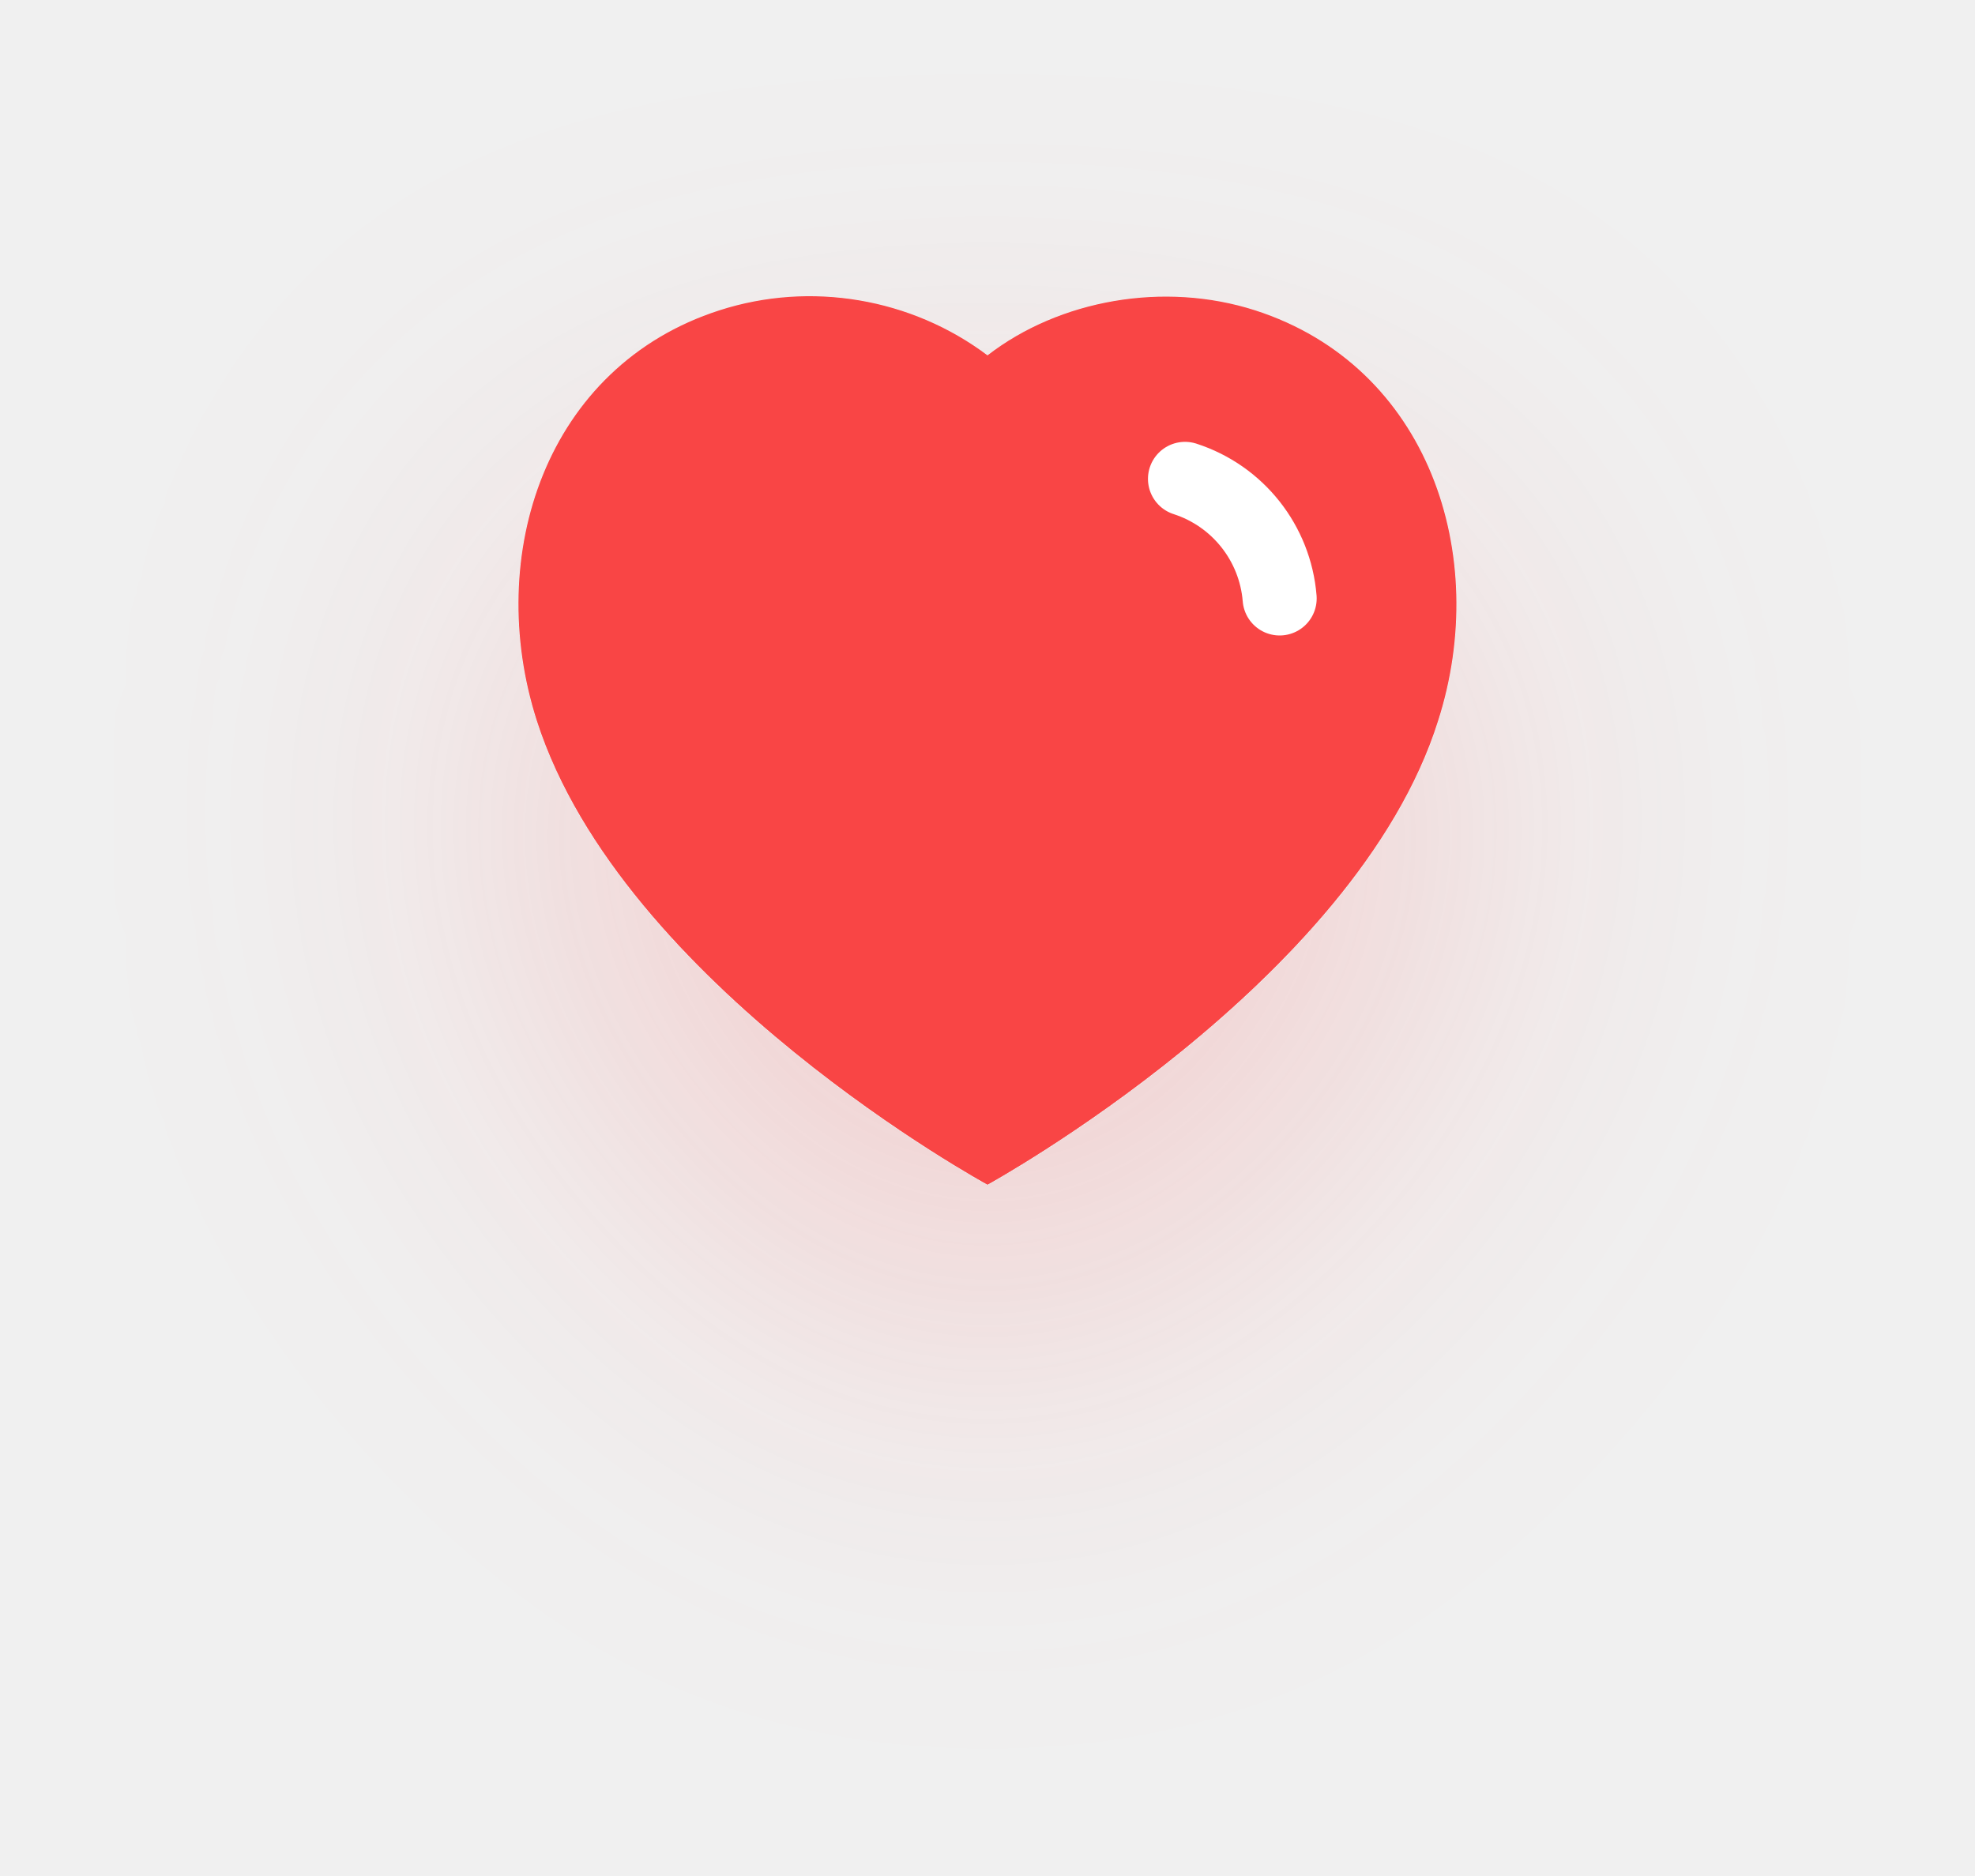
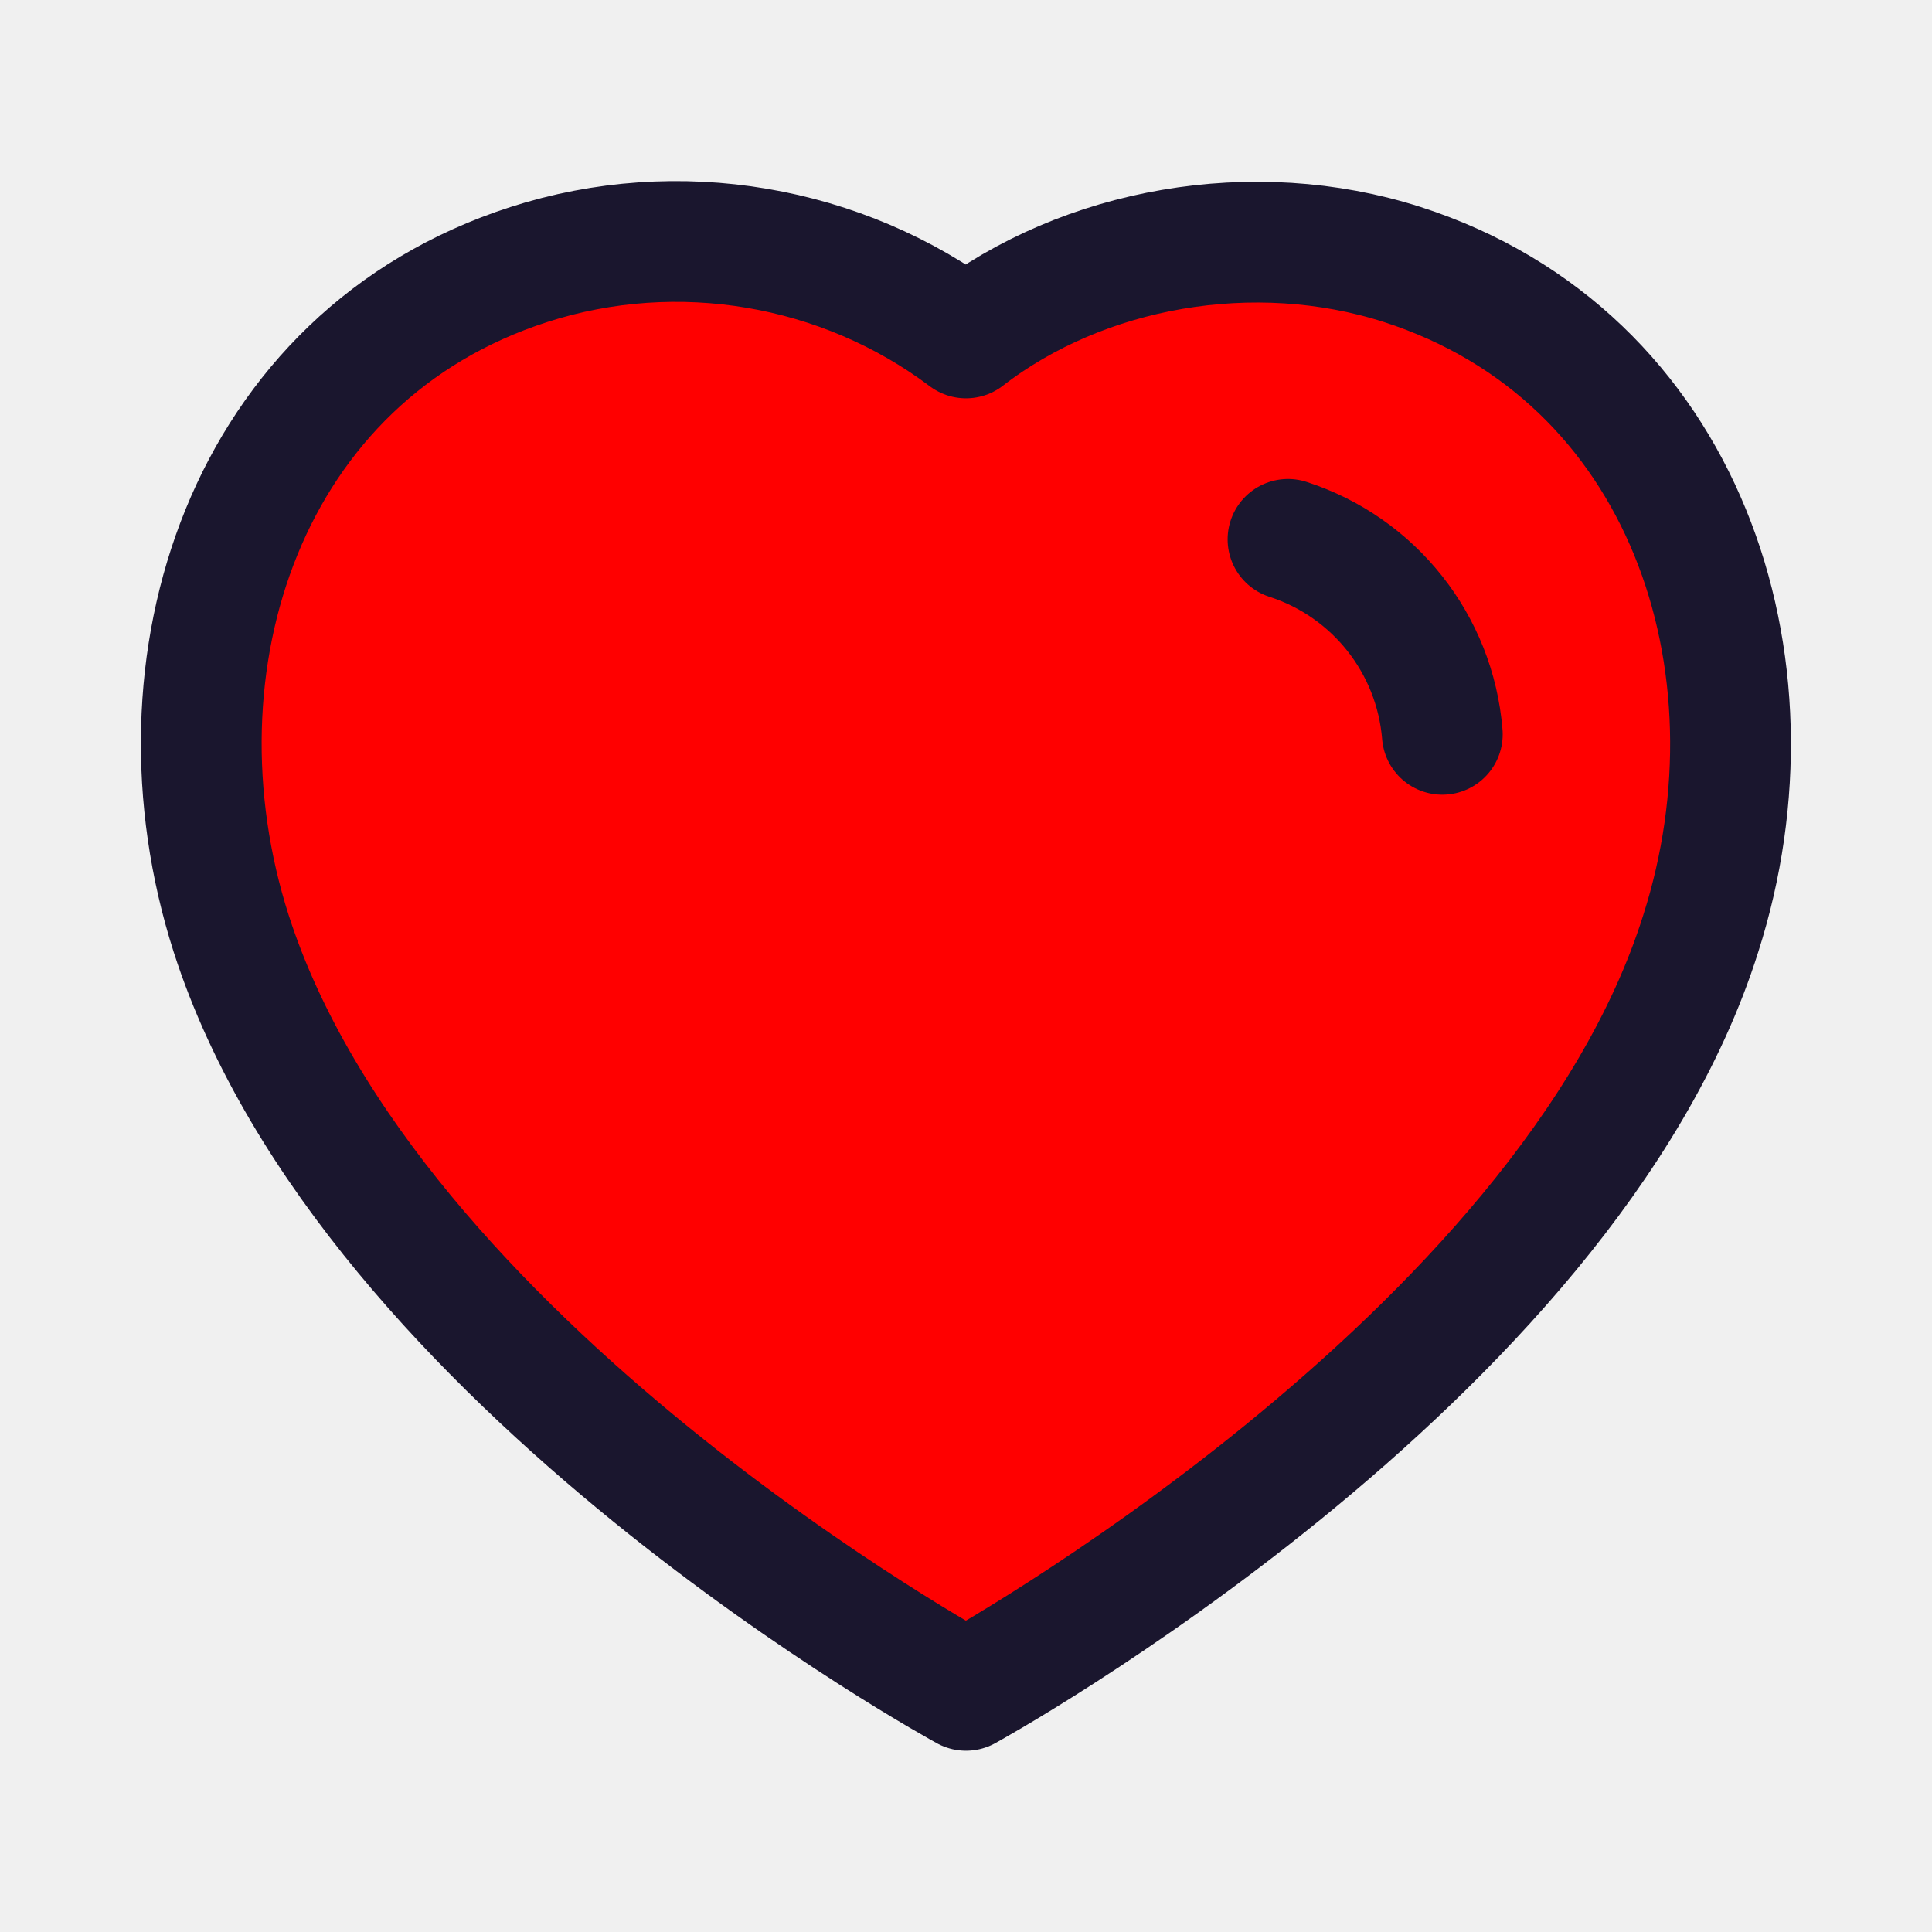
- <svg xmlns="http://www.w3.org/2000/svg" width="40" height="38" viewBox="0 0 40 38" fill="none">
-   <g filter="url(#filter0_d_38_879)">
-     <path fill-rule="evenodd" clip-rule="evenodd" d="M10.872 14.598C9.799 11.248 11.053 7.419 14.57 6.286C16.42 5.689 18.462 6.041 20 7.198C21.455 6.073 23.572 5.693 25.42 6.286C28.937 7.419 30.199 11.248 29.127 14.598C27.457 19.908 20 23.998 20 23.998C20 23.998 12.598 19.97 10.872 14.598Z" fill="#F94545" />
-   </g>
-   <path d="M24 9.7C25.07 10.046 25.826 11.001 25.917 12.122" stroke="white" stroke-width="1.5" stroke-linecap="round" stroke-linejoin="round" />
-   <defs>
-     <filter id="filter0_d_38_879" x="0.5" y="0" width="38.997" height="37.998" filterUnits="userSpaceOnUse" color-interpolation-filters="sRGB">
-       <feFlood flood-opacity="0" result="BackgroundImageFix" />
-       <feColorMatrix in="SourceAlpha" type="matrix" values="0 0 0 0 0 0 0 0 0 0 0 0 0 0 0 0 0 0 127 0" result="hardAlpha" />
-       <feOffset dy="4" />
-       <feGaussianBlur stdDeviation="5" />
-       <feComposite in2="hardAlpha" operator="out" />
-       <feColorMatrix type="matrix" values="0 0 0 0 0.976 0 0 0 0 0.271 0 0 0 0 0.271 0 0 0 0.2 0" />
-       <feBlend mode="normal" in2="BackgroundImageFix" result="effect1_dropShadow_38_879" />
-       <feBlend mode="normal" in="SourceGraphic" in2="effect1_dropShadow_38_879" result="shape" />
-     </filter>
-   </defs>
+ <svg xmlns="http://www.w3.org/2000/svg" width="24" height="24" viewBox="0 0 24 24" fill="red">
+   <path fill-rule="evenodd" clip-rule="evenodd" d="M2.872 11.598C1.799 8.248 3.053 4.419 6.57 3.286C8.42 2.689 10.462 3.041 12 4.198C13.455 3.073 15.572 2.693 17.42 3.286C20.937 4.419 22.199 8.248 21.127 11.598C19.457 16.908 12 20.998 12 20.998C12 20.998 4.598 16.97 2.872 11.598Z" stroke="#1A162E" stroke-width="1.5" stroke-linecap="round" stroke-linejoin="round" />
+   <path d="M16 6.7C17.07 7.046 17.826 8.001 17.917 9.122" stroke="#1A162E" stroke-width="1.5" stroke-linecap="round" stroke-linejoin="round" />
</svg>
